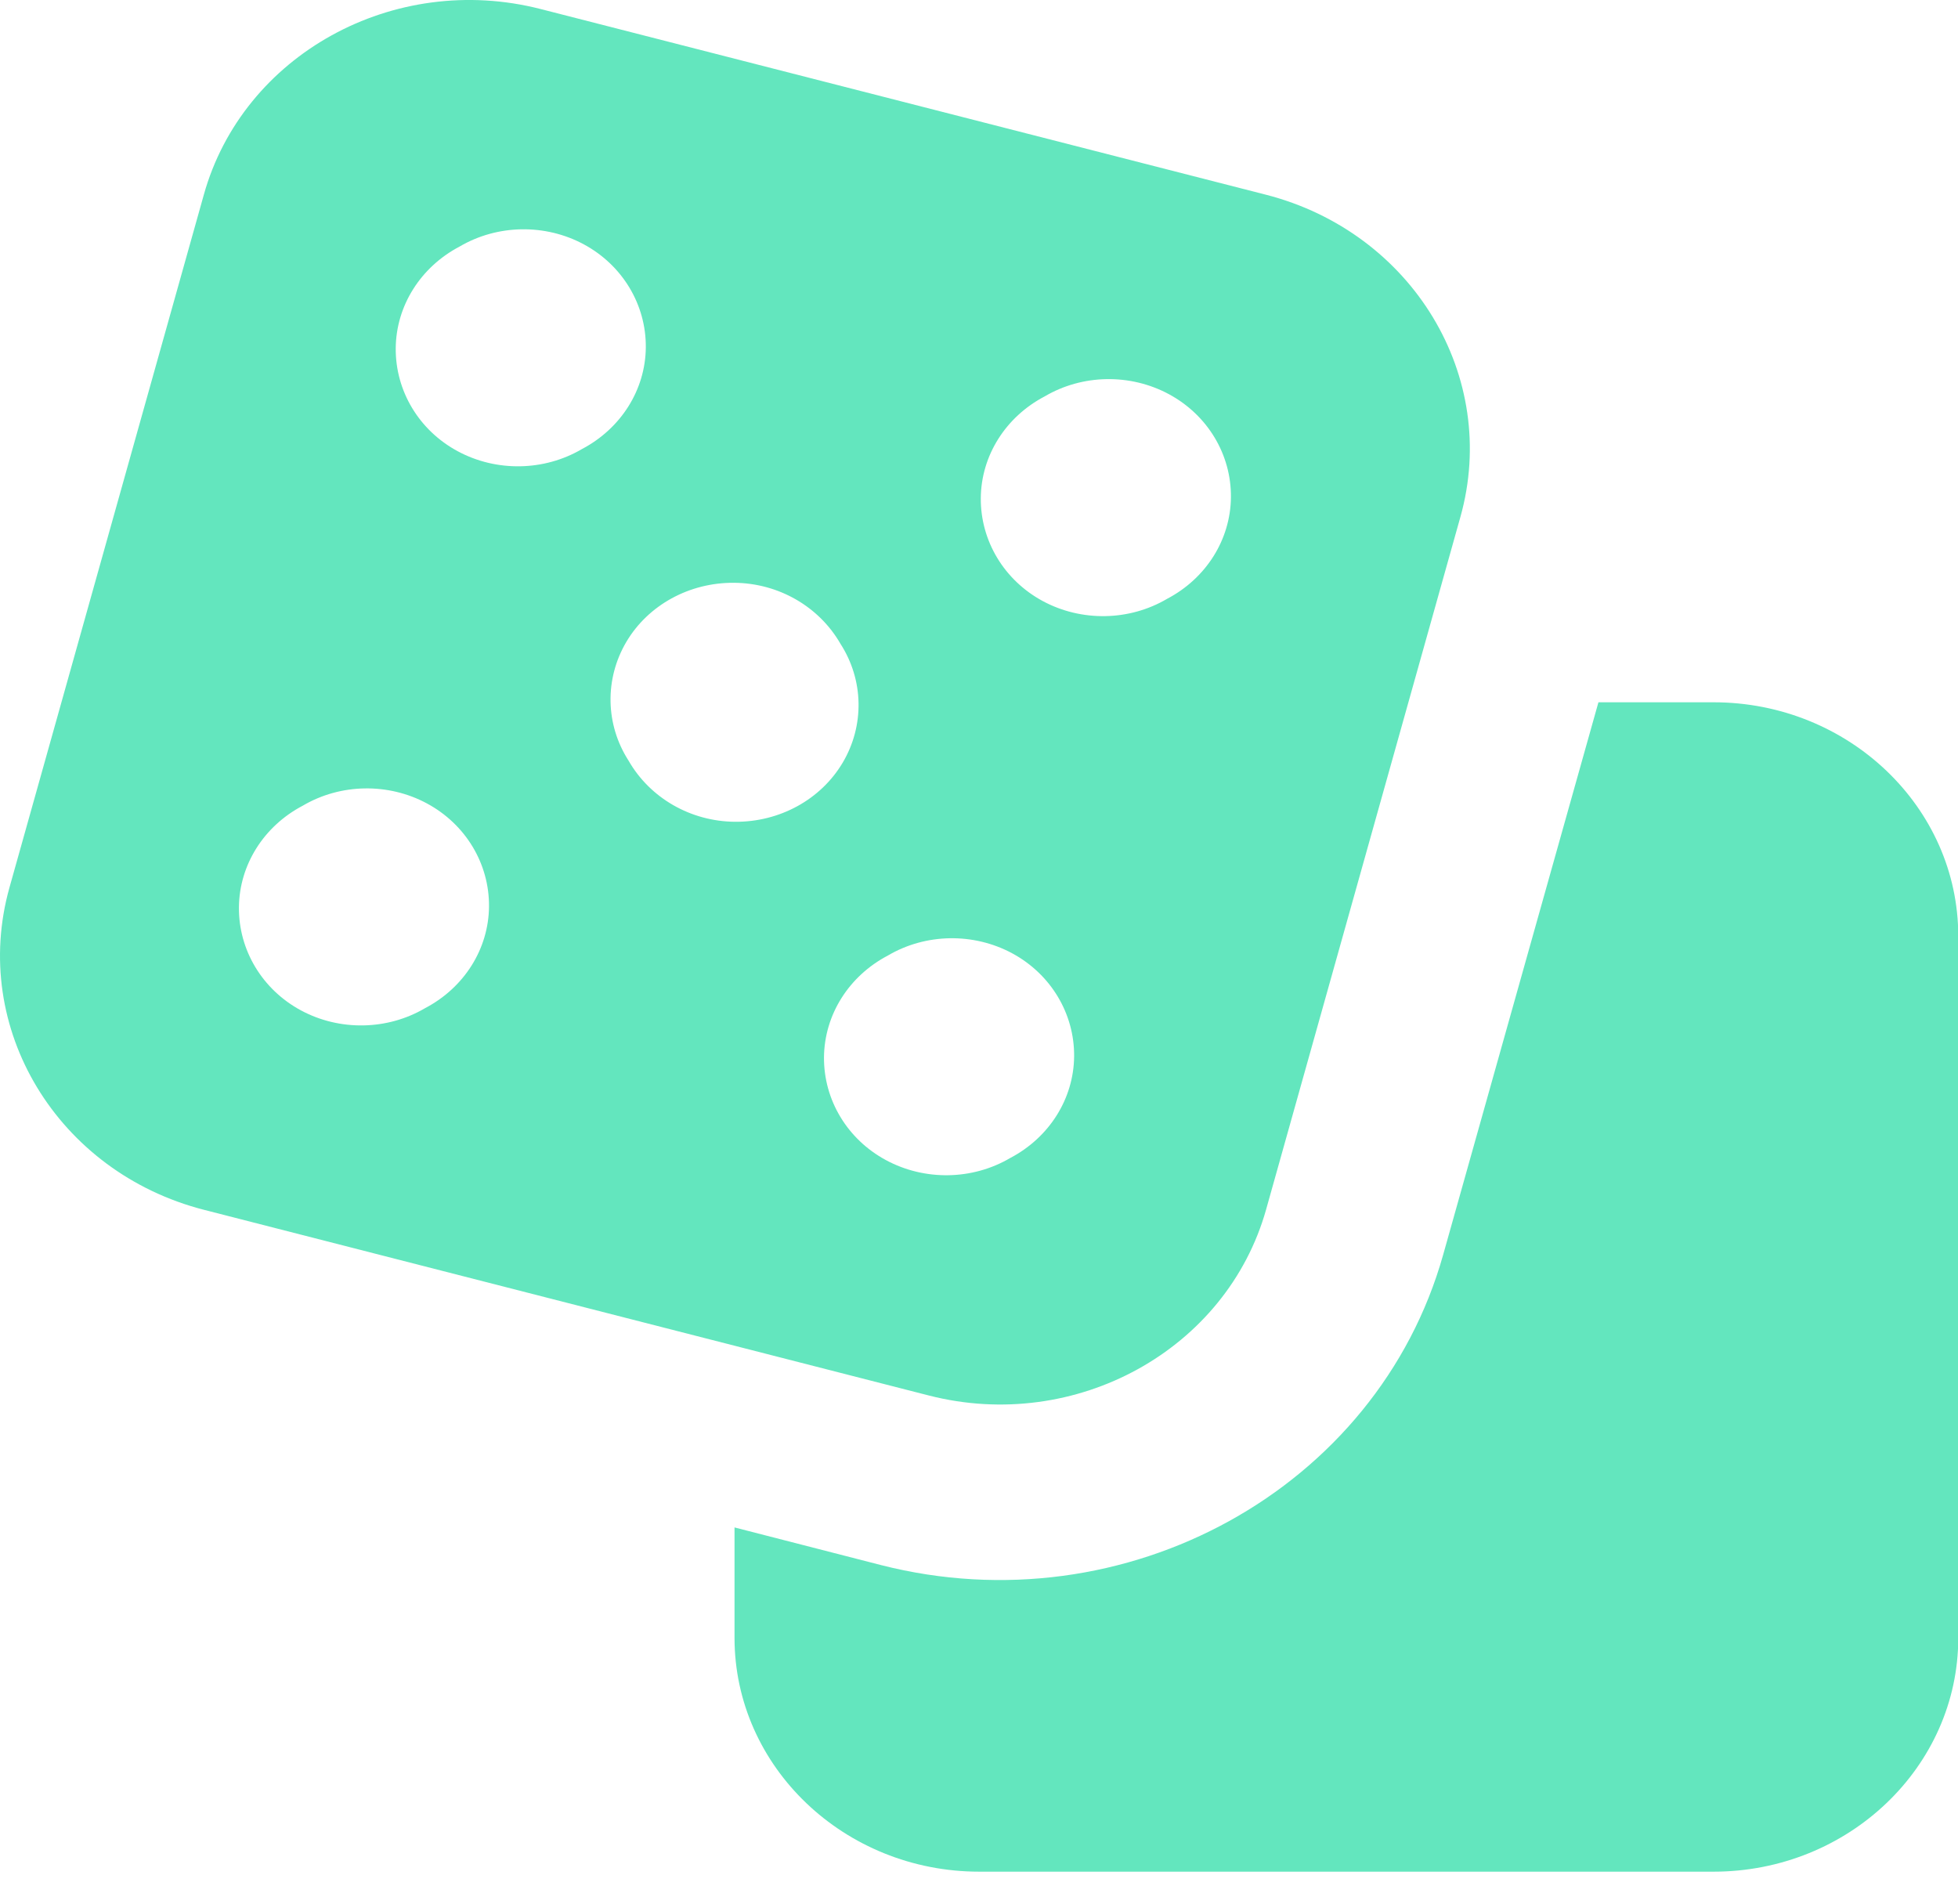
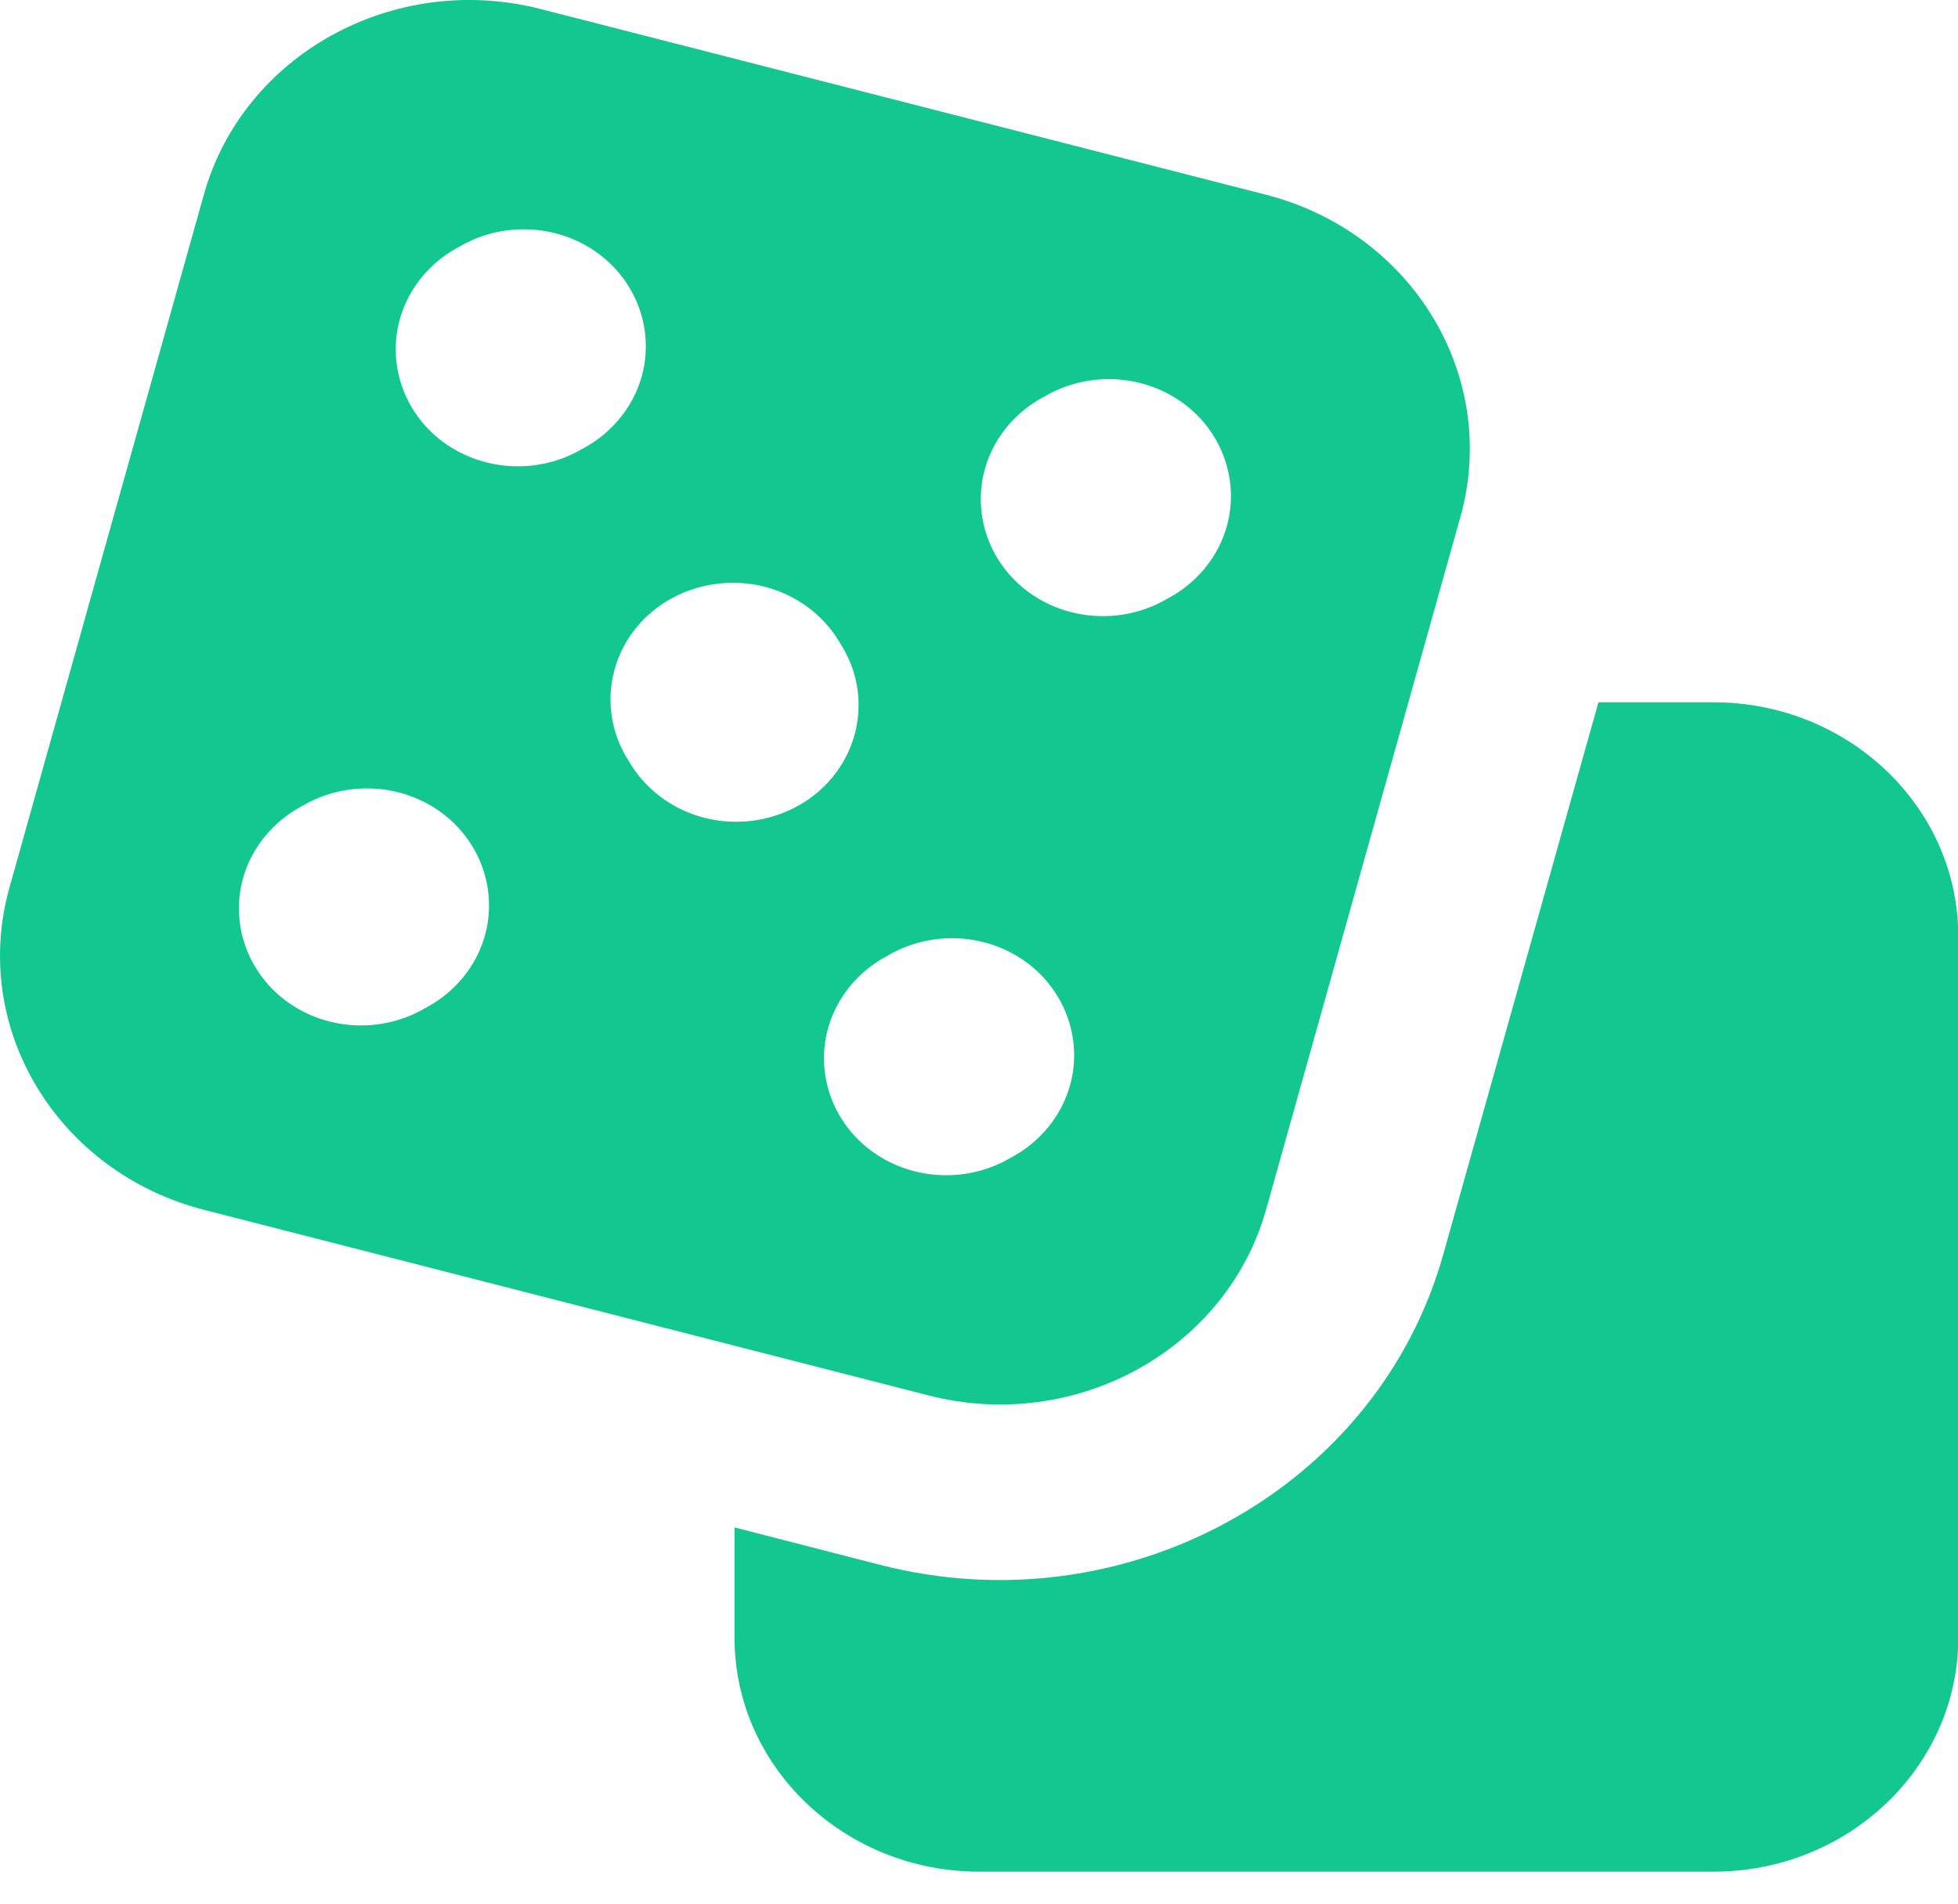
<svg xmlns="http://www.w3.org/2000/svg" width="36" height="35" viewBox="0 0 36 35" fill="none">
-   <path d="M9.94 0.166C7.24 -0.526 4.463 1.006 3.746 3.586L0.174 16.318C-0.55 18.898 1.053 21.552 3.753 22.244L17.077 25.657C19.777 26.349 22.554 24.817 23.279 22.237L26.851 9.505C27.575 6.925 25.972 4.271 23.272 3.579L9.94 0.166ZM11.558 13.987C11.129 13.322 11.115 12.482 11.515 11.803C11.916 11.124 12.675 10.708 13.498 10.715C14.314 10.721 15.059 11.151 15.453 11.837C15.882 12.502 15.896 13.342 15.495 14.02C15.094 14.699 14.335 15.116 13.512 15.109C12.697 15.102 11.951 14.672 11.558 13.987ZM5.567 14.813C6.263 14.403 7.142 14.39 7.852 14.773C8.562 15.156 8.998 15.881 8.991 16.668C8.984 17.447 8.534 18.159 7.817 18.535C7.121 18.945 6.242 18.959 5.532 18.576C4.822 18.193 4.386 17.467 4.393 16.681C4.4 15.902 4.85 15.189 5.567 14.813ZM18.575 21.29C17.879 21.7 17 21.713 16.29 21.33C15.579 20.947 15.143 20.222 15.15 19.436C15.158 18.656 15.608 17.944 16.325 17.568C17.021 17.158 17.9 17.145 18.61 17.527C19.32 17.91 19.756 18.636 19.749 19.422C19.742 20.201 19.292 20.914 18.575 21.29ZM19.208 7.288C19.904 6.878 20.783 6.865 21.493 7.248C22.203 7.631 22.639 8.356 22.632 9.142C22.625 9.922 22.175 10.634 21.458 11.01C20.762 11.42 19.883 11.434 19.172 11.051C18.462 10.668 18.026 9.942 18.033 9.156C18.04 8.377 18.49 7.664 19.208 7.288ZM10.7 8.256C10.004 8.665 9.125 8.679 8.415 8.296C7.704 7.913 7.269 7.187 7.276 6.401C7.283 5.622 7.733 4.91 8.45 4.533C9.146 4.124 10.025 4.11 10.735 4.493C11.445 4.876 11.881 5.602 11.874 6.388C11.867 7.167 11.417 7.879 10.7 8.256ZM29.389 12.912L26.534 23.07C25.325 27.37 20.698 29.924 16.198 28.775L13.505 28.083V30.112C13.505 32.483 15.523 34.412 18.005 34.412H31.505C33.987 34.412 36.005 32.483 36.005 30.112V17.212C36.005 14.84 33.987 12.912 31.505 12.912H29.389Z" fill="#63E6BE" />
+   <path d="M9.94 0.166C7.24 -0.526 4.463 1.006 3.746 3.586L0.174 16.318C-0.55 18.898 1.053 21.552 3.753 22.244L17.077 25.657C19.777 26.349 22.554 24.817 23.279 22.237L26.851 9.505C27.575 6.925 25.972 4.271 23.272 3.579L9.94 0.166ZM11.558 13.987C11.129 13.322 11.115 12.482 11.515 11.803C11.916 11.124 12.675 10.708 13.498 10.715C14.314 10.721 15.059 11.151 15.453 11.837C15.882 12.502 15.896 13.342 15.495 14.02C15.094 14.699 14.335 15.116 13.512 15.109C12.697 15.102 11.951 14.672 11.558 13.987ZM5.567 14.813C6.263 14.403 7.142 14.39 7.852 14.773C8.562 15.156 8.998 15.881 8.991 16.668C8.984 17.447 8.534 18.159 7.817 18.535C7.121 18.945 6.242 18.959 5.532 18.576C4.822 18.193 4.386 17.467 4.393 16.681C4.4 15.902 4.85 15.189 5.567 14.813ZM18.575 21.29C17.879 21.7 17 21.713 16.29 21.33C15.579 20.947 15.143 20.222 15.15 19.436C15.158 18.656 15.608 17.944 16.325 17.568C17.021 17.158 17.9 17.145 18.61 17.527C19.32 17.91 19.756 18.636 19.749 19.422C19.742 20.201 19.292 20.914 18.575 21.29ZM19.208 7.288C19.904 6.878 20.783 6.865 21.493 7.248C22.203 7.631 22.639 8.356 22.632 9.142C22.625 9.922 22.175 10.634 21.458 11.01C20.762 11.42 19.883 11.434 19.172 11.051C18.462 10.668 18.026 9.942 18.033 9.156C18.04 8.377 18.49 7.664 19.208 7.288ZM10.7 8.256C10.004 8.665 9.125 8.679 8.415 8.296C7.704 7.913 7.269 7.187 7.276 6.401C7.283 5.622 7.733 4.91 8.45 4.533C9.146 4.124 10.025 4.11 10.735 4.493C11.445 4.876 11.881 5.602 11.874 6.388C11.867 7.167 11.417 7.879 10.7 8.256ZM29.389 12.912L26.534 23.07C25.325 27.37 20.698 29.924 16.198 28.775L13.505 28.083V30.112C13.505 32.483 15.523 34.412 18.005 34.412H31.505C33.987 34.412 36.005 32.483 36.005 30.112V17.212C36.005 14.84 33.987 12.912 31.505 12.912H29.389Z" fill="#13C791FF" />
</svg>
